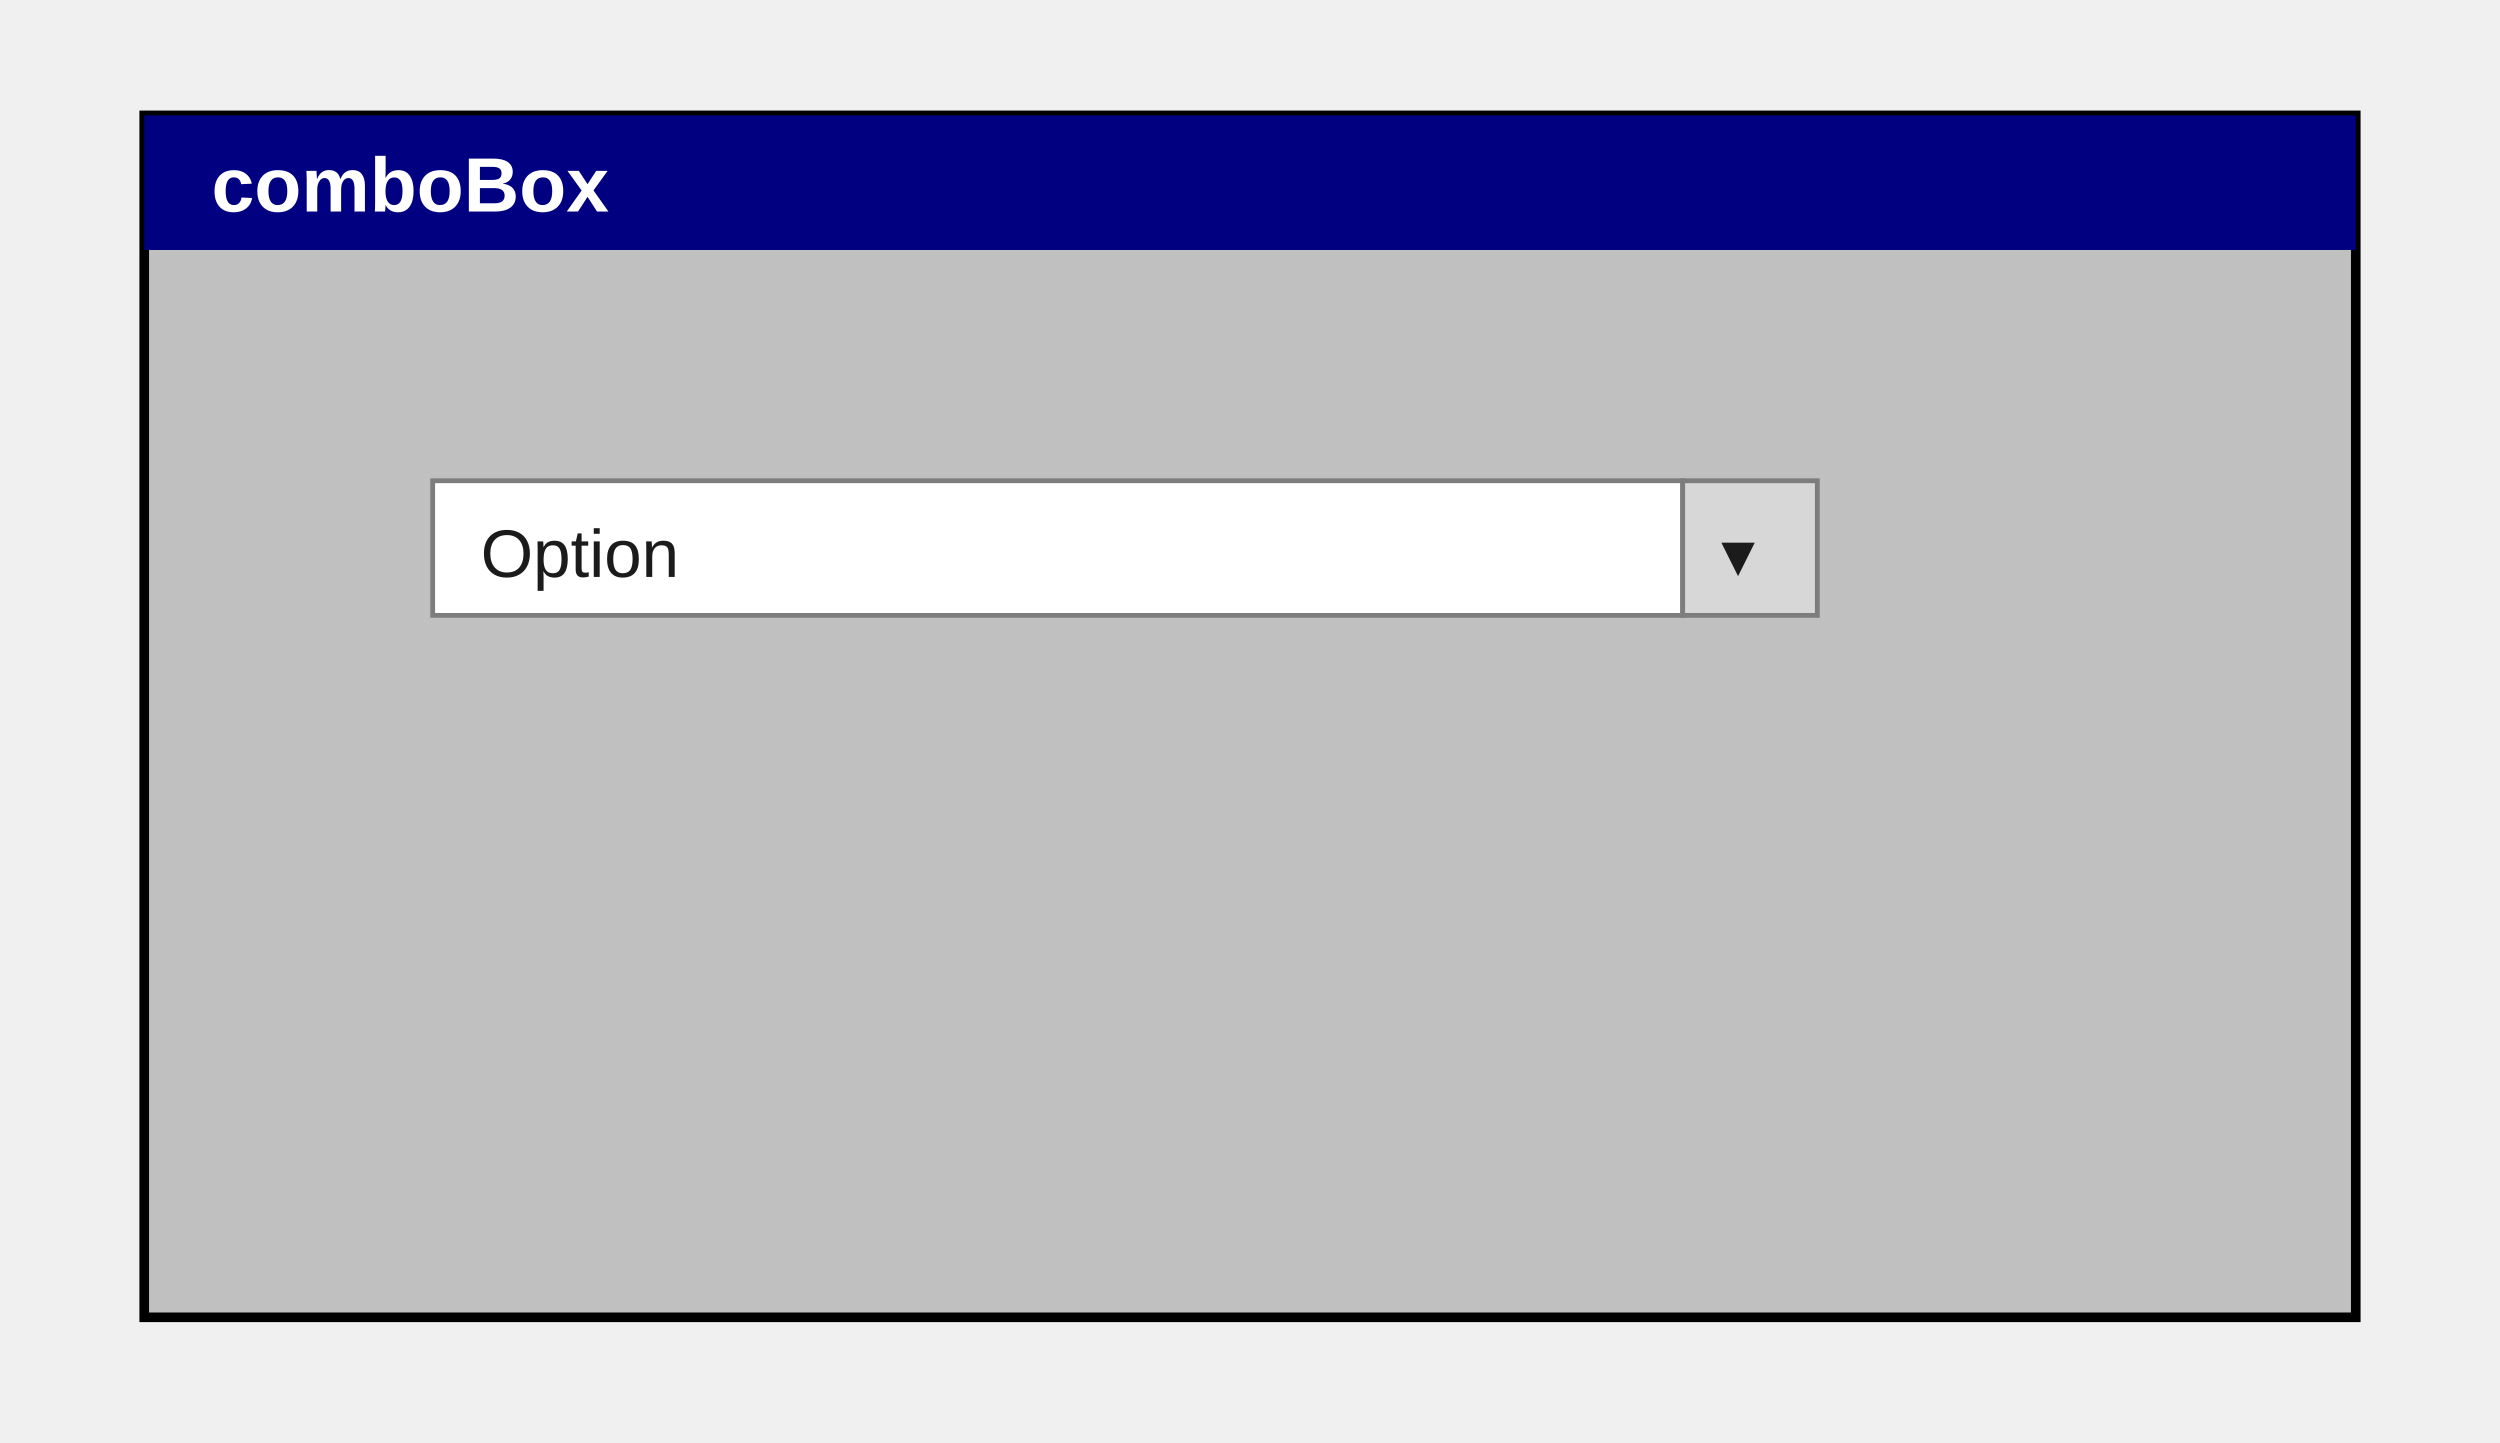
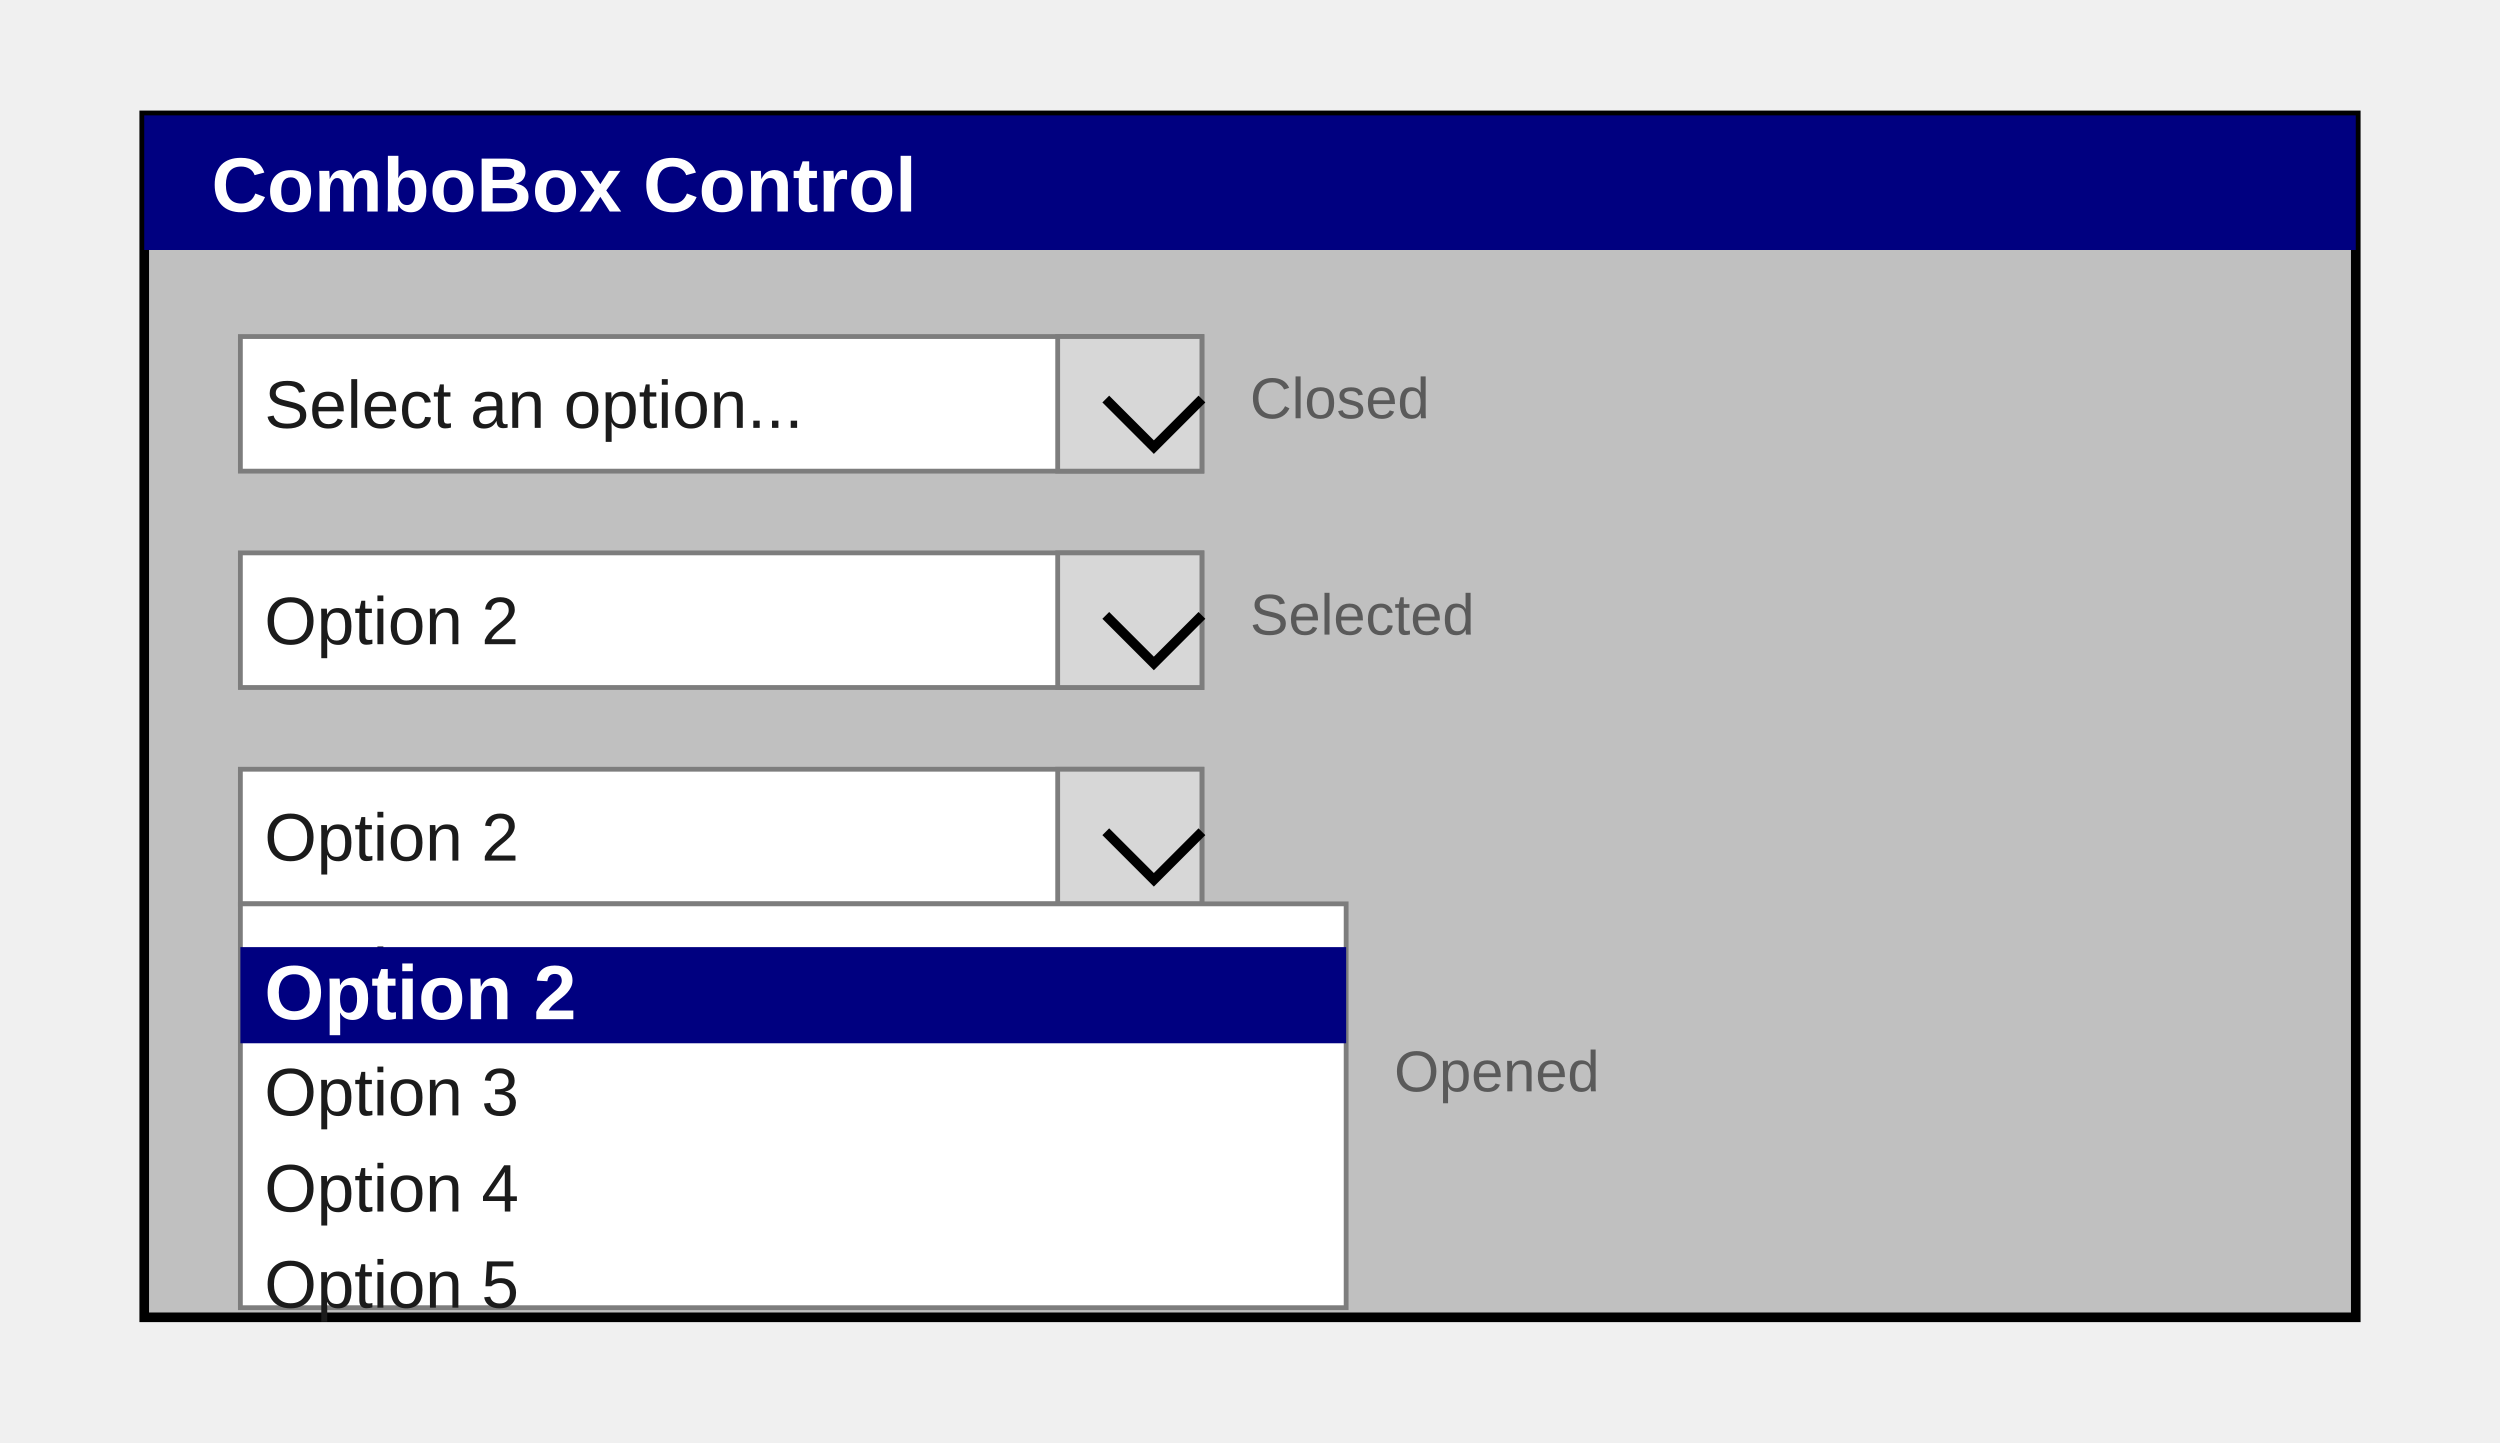
<svg xmlns="http://www.w3.org/2000/svg" width="520" height="300" viewBox="0 0 520 300">
  <defs>
    <style>
      .title { font: 600 16px 'Segoe UI', Arial, sans-serif; fill: #ffffff; }
      .text { font: 14px 'Segoe UI', Arial, sans-serif; fill: #1b1b1b; }
      .muted { font: 12px 'Segoe UI', Arial, sans-serif; fill: #5a5a5a; }
      .window { fill: #c0c0c0; stroke: #000; stroke-width: 2; }
      .titlebar { fill: #000080; }
      .panel { fill: #ededed; stroke: #9a9a9a; stroke-width: 1; }
      .inset { fill: #ffffff; stroke: #7d7d7d; stroke-width: 1; }
      .button { fill: #d7d7d7; stroke: #7d7d7d; stroke-width: 1; }
      .status { fill: #d6d6d6; stroke: #8a8a8a; stroke-width: 1; }
      .menu { fill: #e6e6e6; stroke: #9a9a9a; stroke-width: 1; }
      .accent { fill: #000080; }
    </style>
  </defs>
  <rect x="30" y="24" width="460" height="250" class="window" />
  <rect x="30" y="24" width="460" height="28" class="titlebar" />
-   <text x="44" y="44" class="title">comboBox</text>
-   <rect x="90" y="100" width="260" height="28" class="inset" />
-   <rect x="350" y="100" width="28" height="28" class="button" />
-   <text x="100" y="120" class="text">Option</text>
-   <text x="358" y="120" class="text">▾</text>
+   <text x="44" y="44" class="title">ComboBox Control</text>
+   <rect x="50" y="70" width="200" height="28" class="inset" />
+   <text x="55" y="89" class="text">Select an option...</text>
+   <rect x="220" y="70" width="30" height="28" class="button" />
+   <path d="M 230 83 L 240 93 L 250 83" fill="none" stroke="#000" stroke-width="2" />
+   <text x="260" y="87" class="muted">Closed</text>
+   <rect x="50" y="115" width="200" height="28" class="inset" />
+   <text x="55" y="134" class="text">Option 2</text>
+   <rect x="220" y="115" width="30" height="28" class="button" />
+   <path d="M 230 128 L 240 138 L 250 128" fill="none" stroke="#000" stroke-width="2" />
+   <text x="260" y="132" class="muted">Selected</text>
+   <rect x="50" y="160" width="200" height="28" class="inset" />
+   <text x="55" y="179" class="text">Option 2</text>
+   <rect x="220" y="160" width="30" height="28" class="button" />
+   <path d="M 250 173 L 240 183 L 230 173" fill="none" stroke="#000" stroke-width="2" />
+   <rect x="50" y="188" width="230" height="84" class="inset" />
+   <text x="55" y="207" class="text">Option 1</text>
+   <rect x="50" y="197" width="230" height="20" class="accent" />
+   <text x="55" y="212" class="title">Option 2</text>
+   <text x="55" y="232" class="text">Option 3</text>
+   <text x="55" y="252" class="text">Option 4</text>
+   <text x="55" y="272" class="text">Option 5</text>
+   <text x="290" y="227" class="muted">Opened</text>
</svg>
